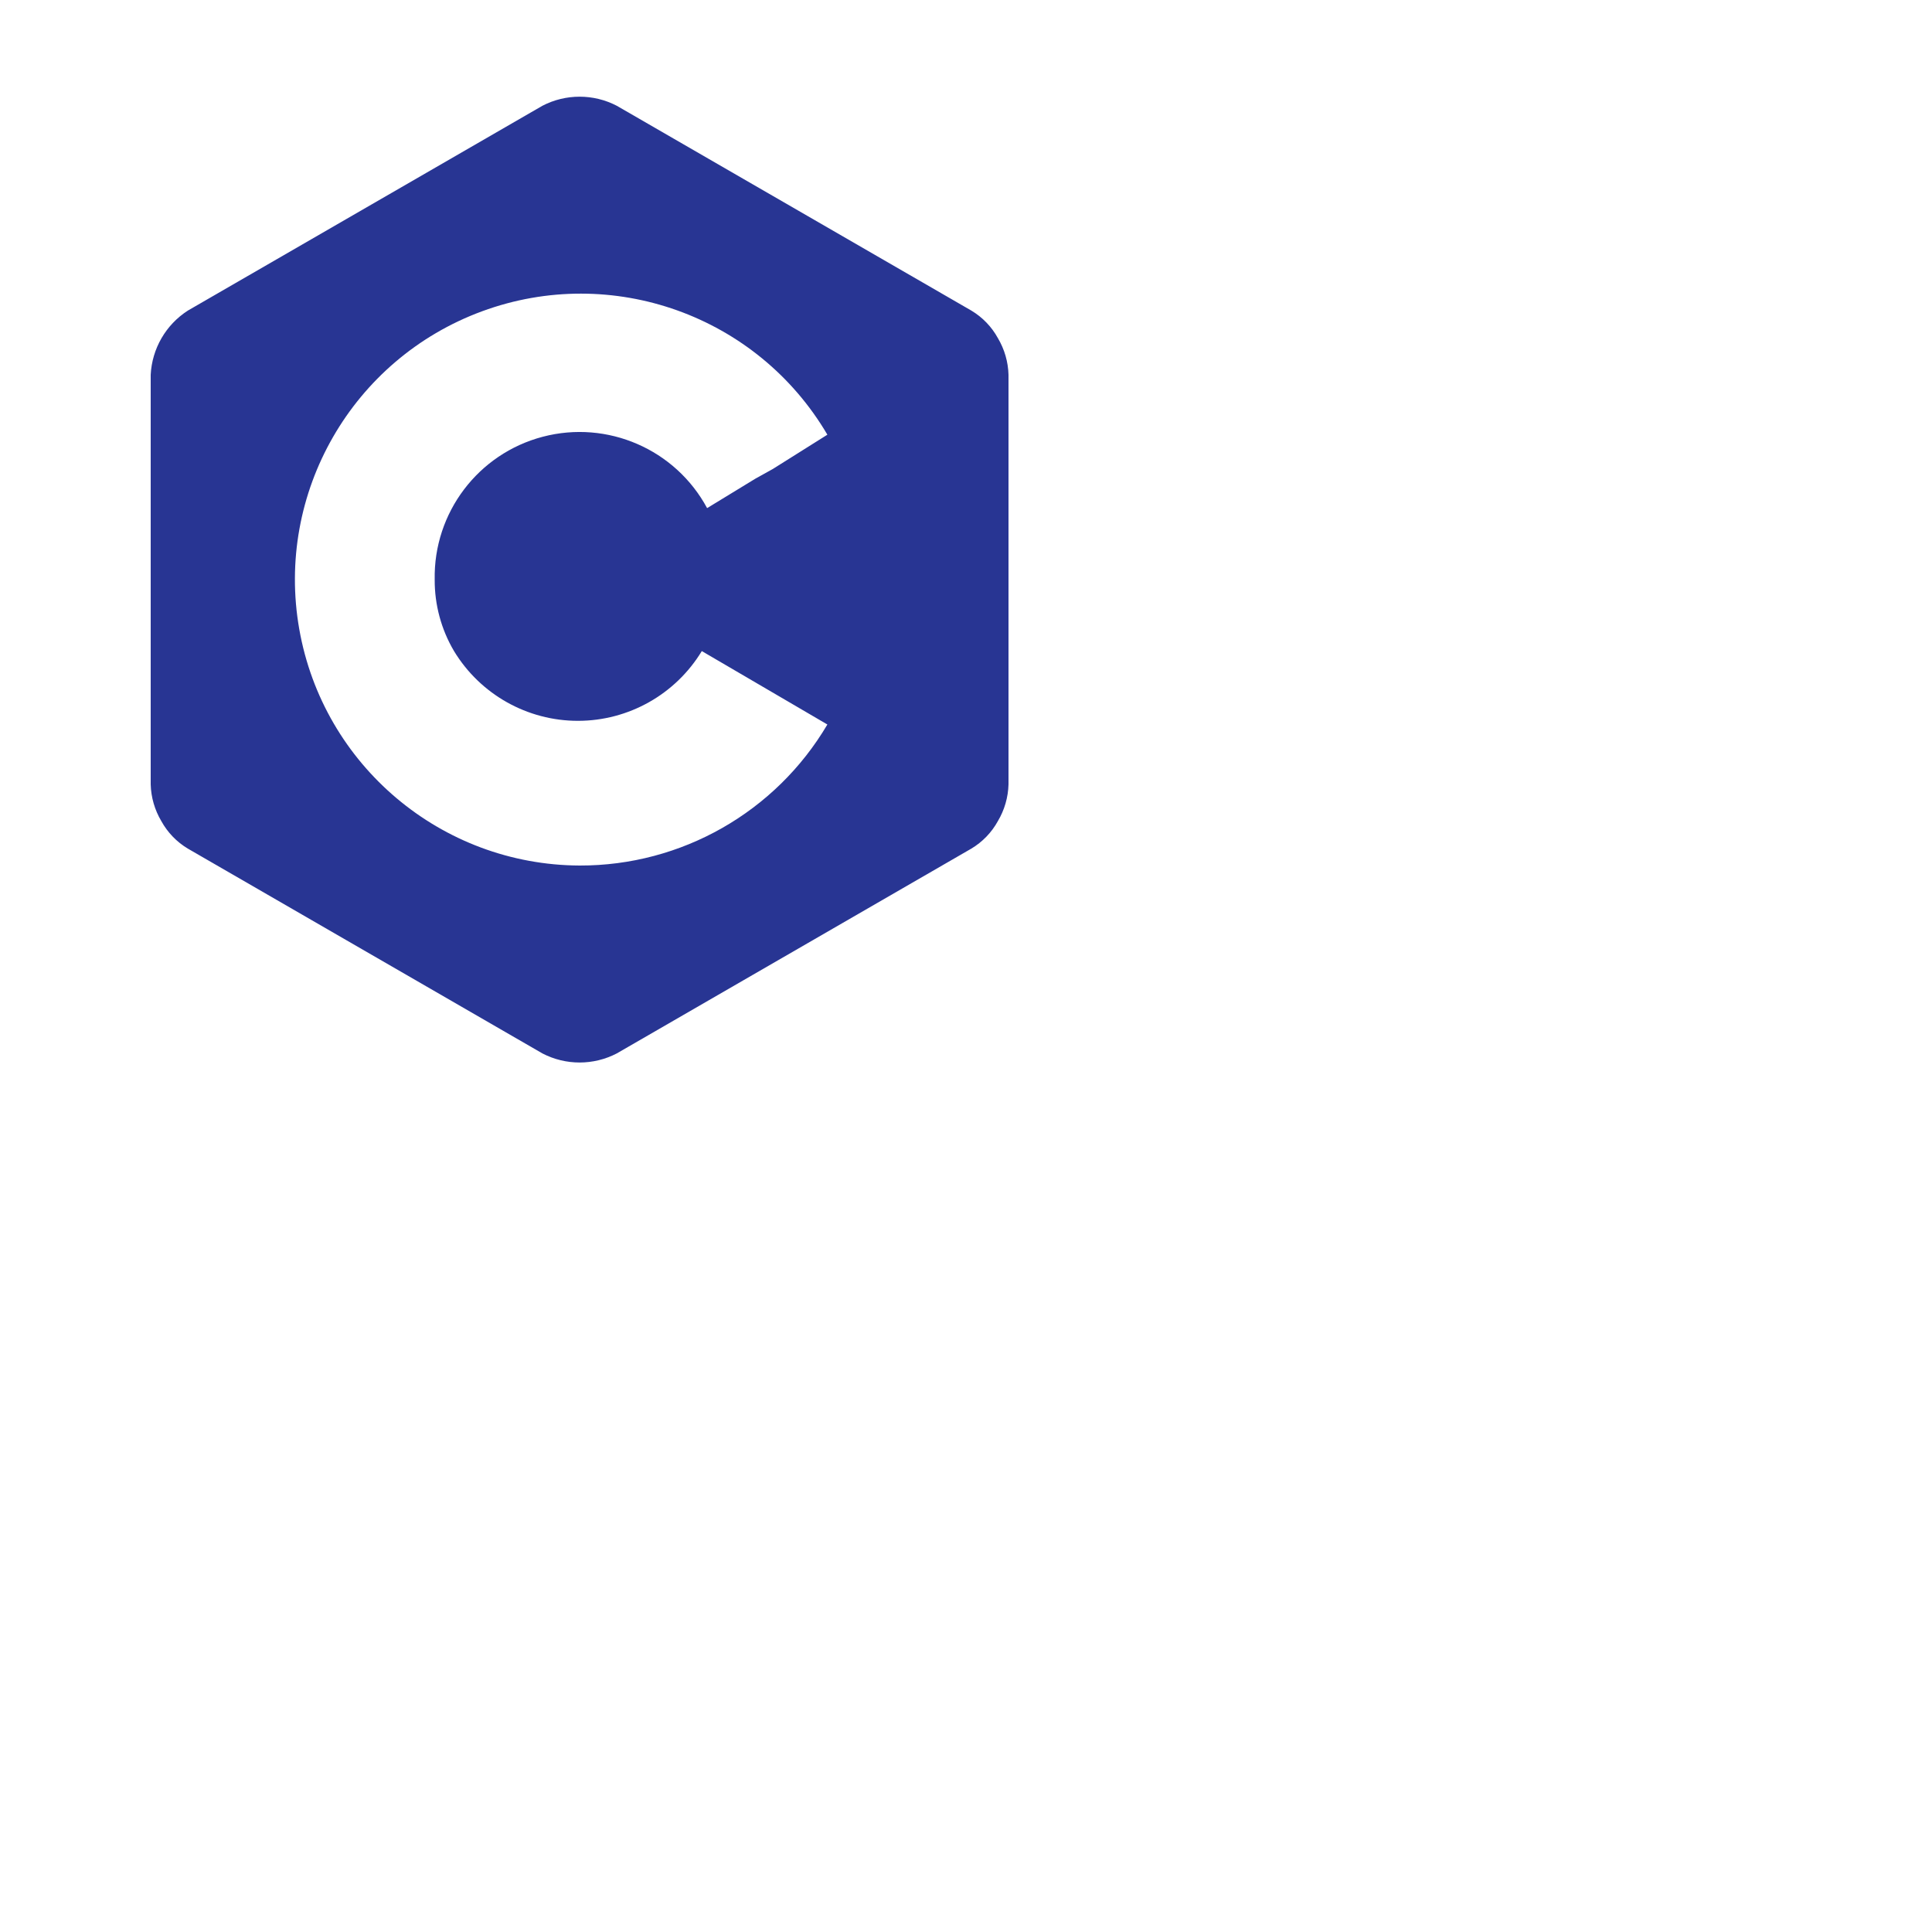
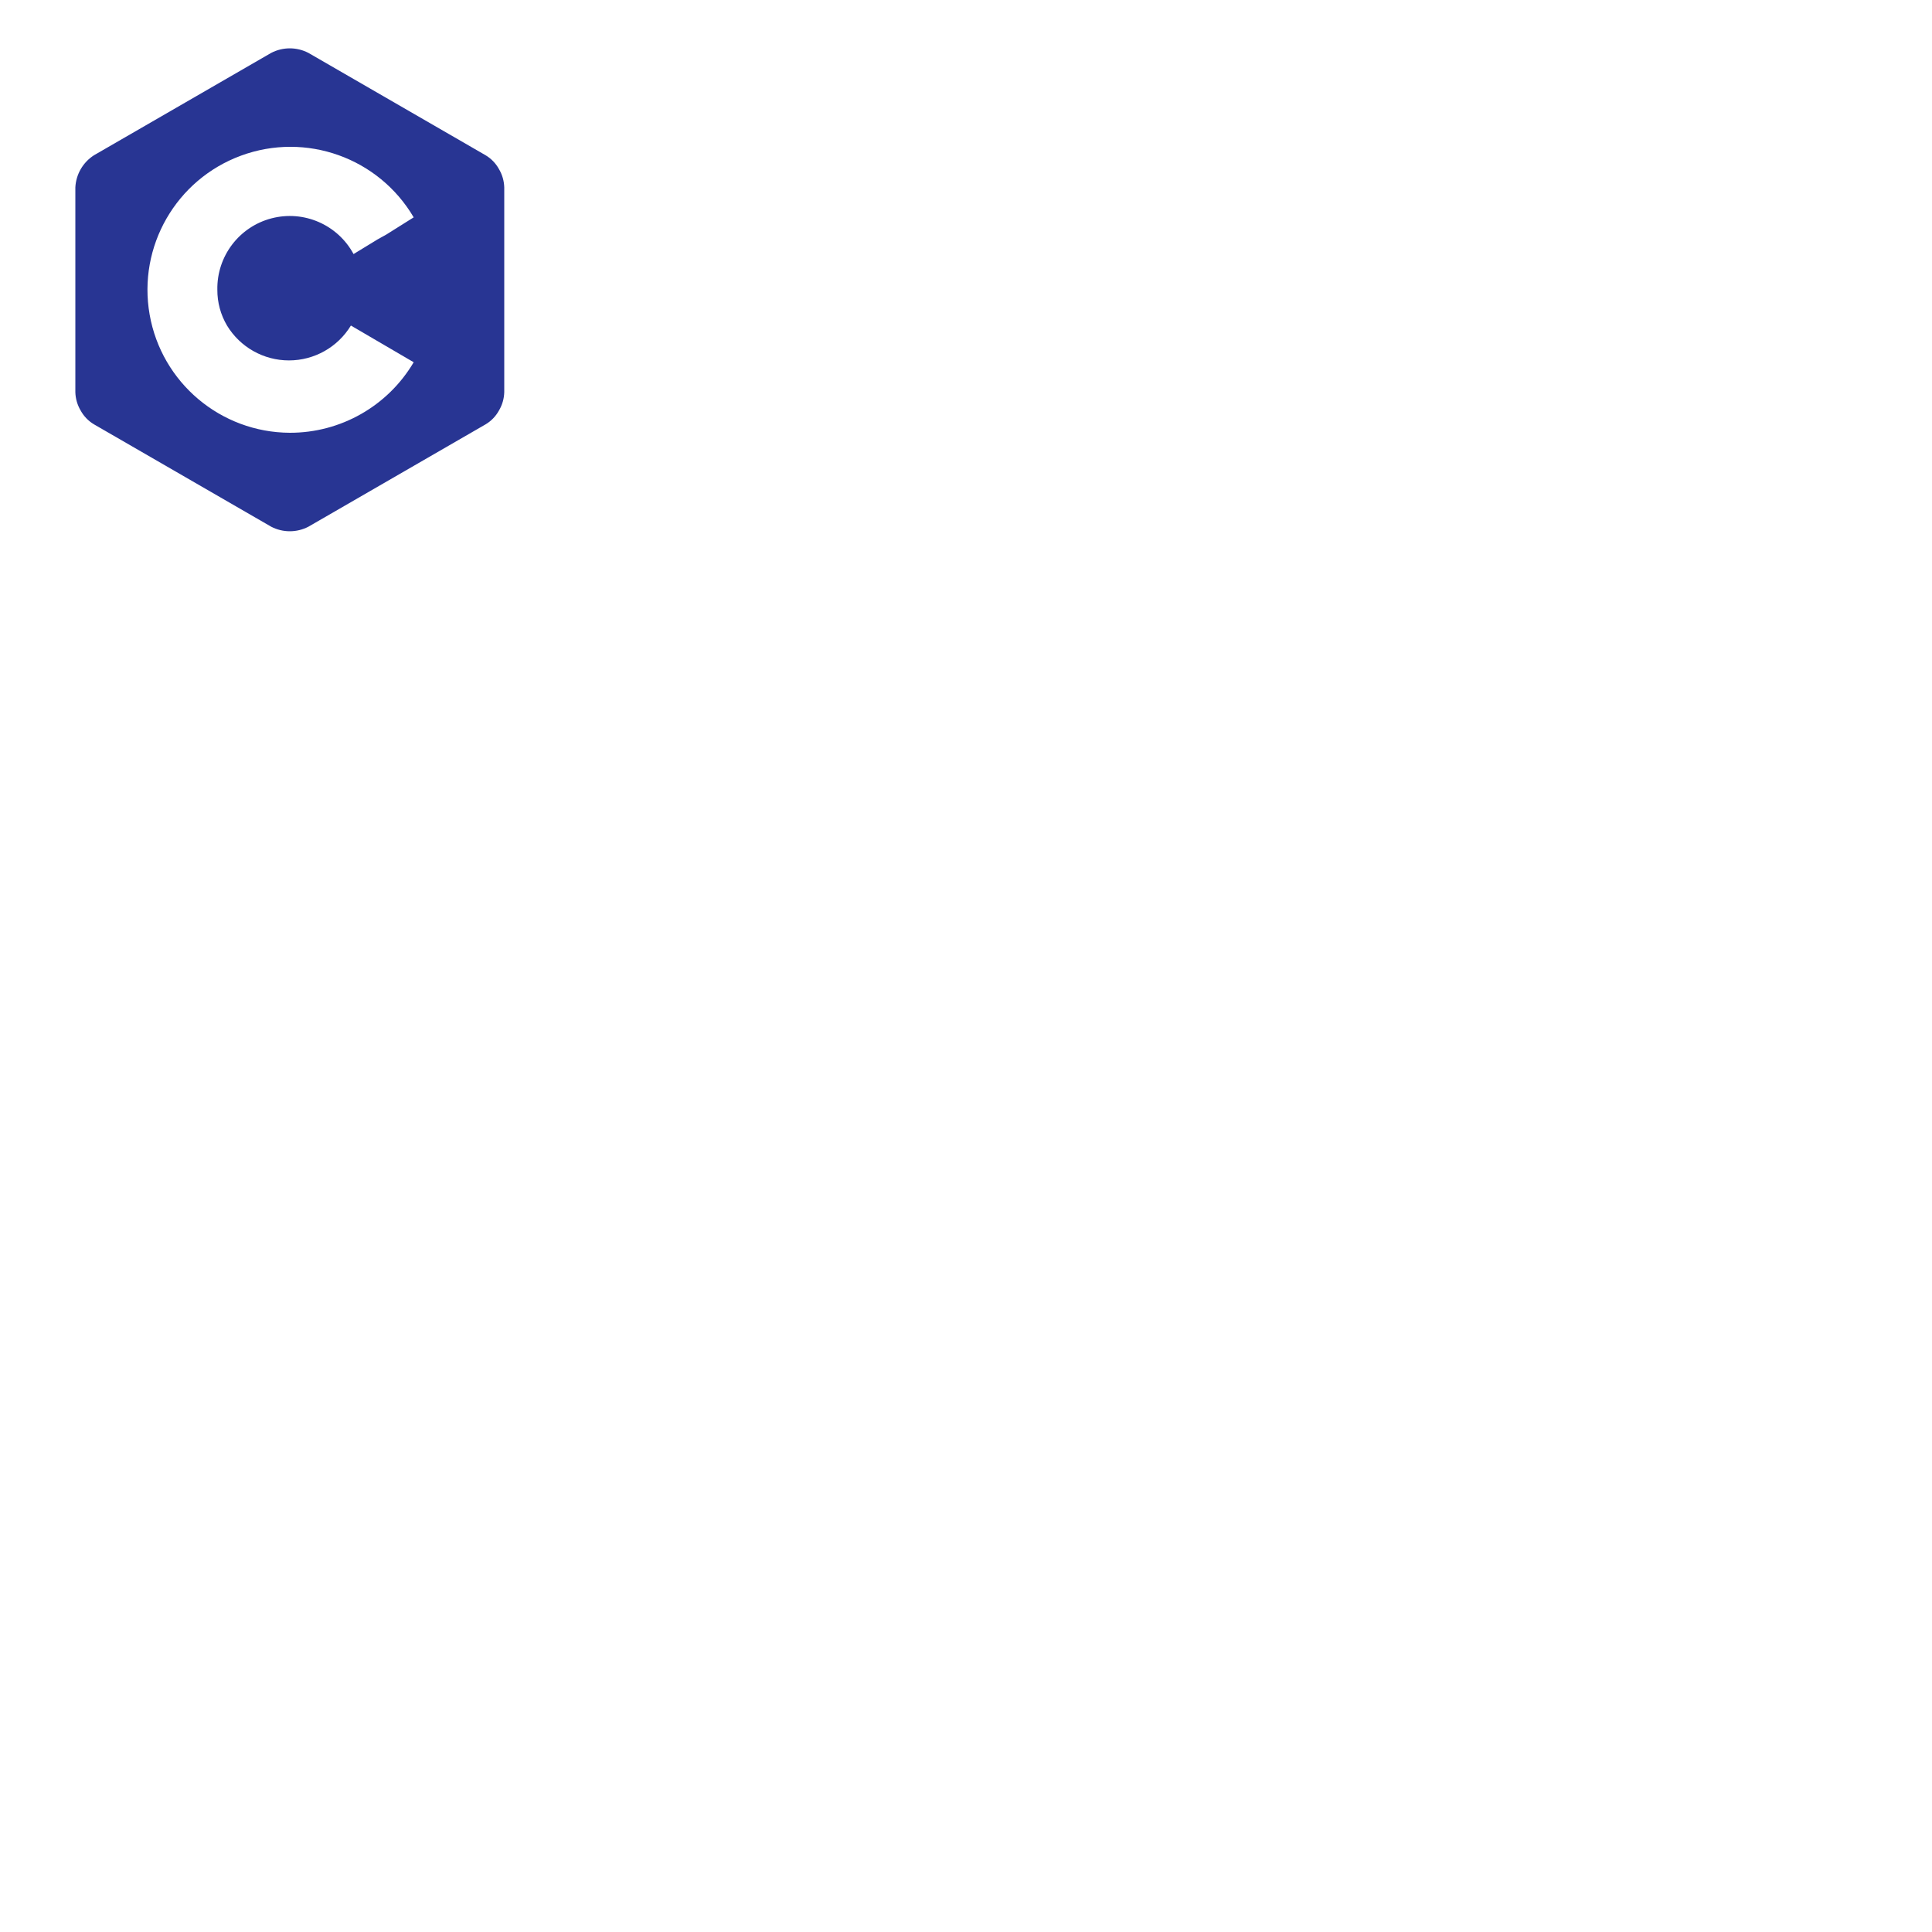
- <svg xmlns="http://www.w3.org/2000/svg" height="24" viewBox="0 0 40 40" width="24" fill="#283593">
+ <svg xmlns="http://www.w3.org/2000/svg" height="24" viewBox="0 0 80 80" width="24" fill="#283593">
  <path d="M20.66 7a1.51 1.51 0 0 0-.55-.57l-7.34-4.24a1.67 1.67 0 0 0-1.54 0L3.89 6.43a1.68 1.68 0 0 0-.77 1.33v8.48a1.57 1.57 0 0 0 .22.76 1.51 1.51 0 0 0 .55.57l7.34 4.24a1.67 1.67 0 0 0 1.54 0l7.34-4.24a1.51 1.51 0 0 0 .55-.57 1.57 1.57 0 0 0 .22-.76V7.76a1.57 1.57 0 0 0-.22-.76zM12 17.92A5.92 5.92 0 1 1 17.13 9L16 9.71l-.36.20-1 .61A3 3 0 0 0 9 12a2.88 2.88 0 0 0 .4 1.48 3 3 0 0 0 5.13 0l2.6 1.52A5.94 5.94 0 0 1 12 17.92zm5.92-5.59h-" />
</svg>
